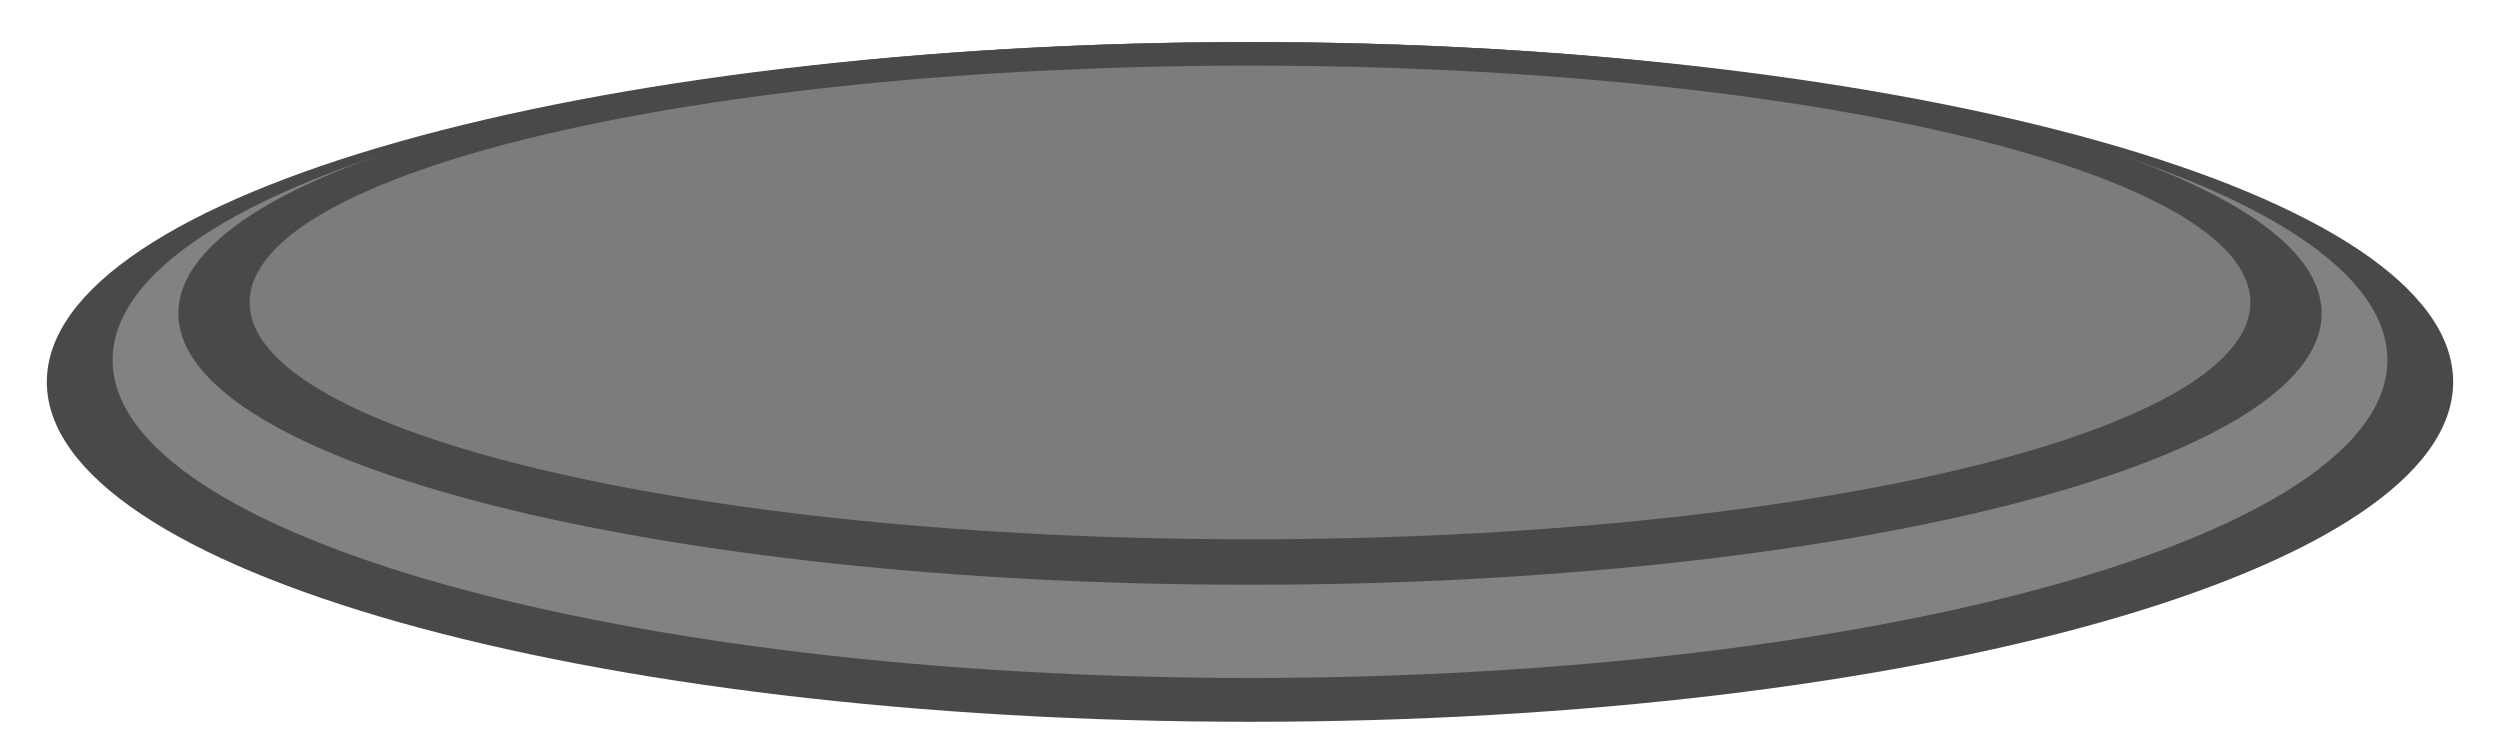
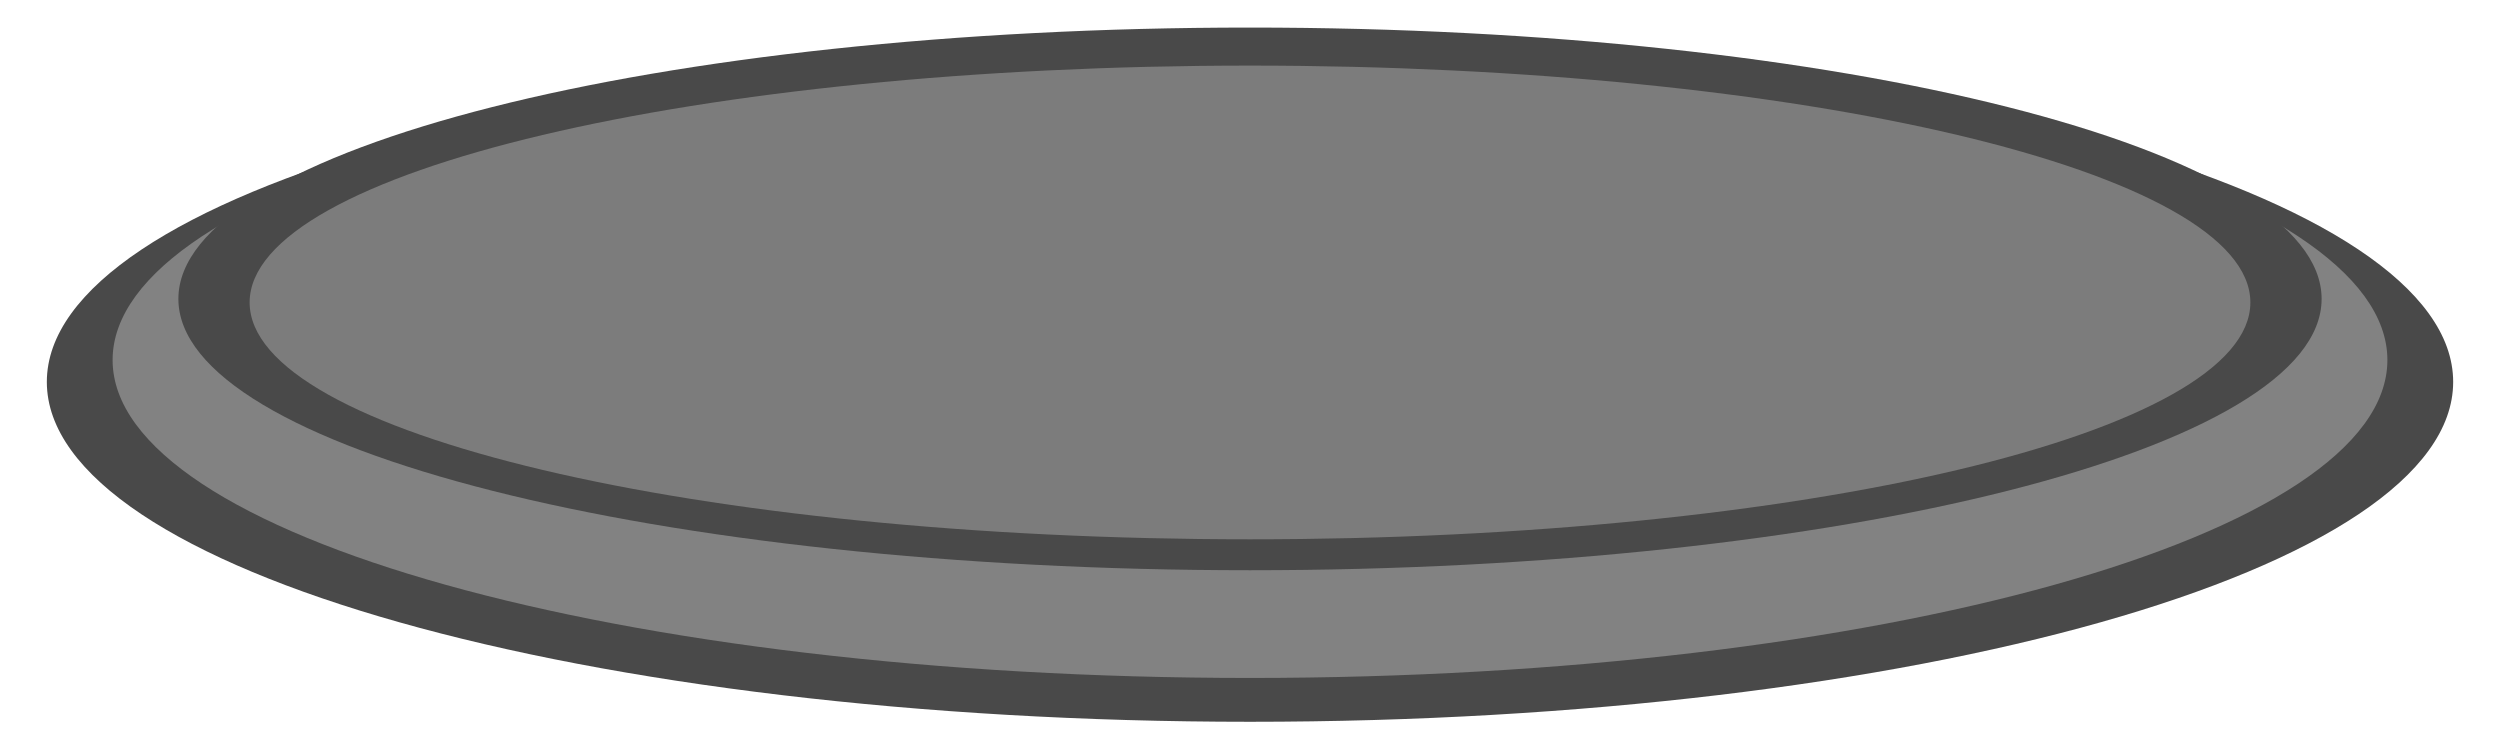
<svg xmlns="http://www.w3.org/2000/svg" viewBox="0 0 116 34" height="34" width="116" id="svg2" version="1.1">
  <defs id="defs6" />
  <ellipse ry="15.769" rx="55.827" cy="17.722" cx="58" id="path4487-6" style="color:#000000;clip-rule:nonzero;display:inline;overflow:visible;visibility:visible;opacity:1;isolation:auto;mix-blend-mode:normal;color-interpolation:sRGB;color-interpolation-filters:linearRGB;solid-color:#000000;solid-opacity:1;fill:#494949;fill-opacity:1;fill-rule:evenodd;stroke:none;stroke-width:1;stroke-linecap:square;stroke-linejoin:miter;stroke-miterlimit:4;stroke-dasharray:none;stroke-dashoffset:0;stroke-opacity:1;marker:none;color-rendering:auto;image-rendering:auto;shape-rendering:auto;text-rendering:auto;enable-background:accumulate" />
  <ellipse ry="14.752" rx="52.775" cy="16.705" cx="58" id="path4487-6-7" style="color:#000000;clip-rule:nonzero;display:inline;overflow:visible;visibility:visible;opacity:1;isolation:auto;mix-blend-mode:normal;color-interpolation:sRGB;color-interpolation-filters:linearRGB;solid-color:#000000;solid-opacity:1;fill:#828282;fill-opacity:1;fill-rule:evenodd;stroke:none;stroke-width:1;stroke-linecap:square;stroke-linejoin:miter;stroke-miterlimit:4;stroke-dasharray:none;stroke-dashoffset:0;stroke-opacity:1;marker:none;color-rendering:auto;image-rendering:auto;shape-rendering:auto;text-rendering:auto;enable-background:accumulate" />
-   <ellipse ry="12.59" rx="49.723" cy="14.543" cx="58" id="path4487" style="color:#000000;clip-rule:nonzero;display:inline;overflow:visible;visibility:visible;opacity:1;isolation:auto;mix-blend-mode:normal;color-interpolation:sRGB;color-interpolation-filters:linearRGB;solid-color:#000000;solid-opacity:1;fill:#494949;fill-opacity:1;fill-rule:evenodd;stroke:none;stroke-width:1;stroke-linecap:square;stroke-linejoin:miter;stroke-miterlimit:4;stroke-dasharray:none;stroke-dashoffset:0;stroke-opacity:1;marker:none;color-rendering:auto;image-rendering:auto;shape-rendering:auto;text-rendering:auto;enable-background:accumulate" />
+   <ellipse ry="12.59" rx="49.723" cy="13.869" cx="58" id="path4487" style="color:#000000;clip-rule:nonzero;display:inline;overflow:visible;visibility:visible;opacity:1;isolation:auto;mix-blend-mode:normal;color-interpolation:sRGB;color-interpolation-filters:linearRGB;solid-color:#000000;solid-opacity:1;fill:#494949;fill-opacity:1;fill-rule:evenodd;stroke:none;stroke-width:1;stroke-linecap:square;stroke-linejoin:miter;stroke-miterlimit:4;stroke-dasharray:none;stroke-dashoffset:0;stroke-opacity:1;marker:none;color-rendering:auto;image-rendering:auto;shape-rendering:auto;text-rendering:auto;enable-background:accumulate" />
  <ellipse ry="10.99" rx="46.417" cy="14.034" cx="58" id="path4487-3" style="color:#000000;clip-rule:nonzero;display:inline;overflow:visible;visibility:visible;opacity:1;isolation:auto;mix-blend-mode:normal;color-interpolation:sRGB;color-interpolation-filters:linearRGB;solid-color:#000000;solid-opacity:1;fill:#7c7c7c;fill-opacity:1;fill-rule:evenodd;stroke:none;stroke-width:1;stroke-linecap:square;stroke-linejoin:miter;stroke-miterlimit:4;stroke-dasharray:none;stroke-dashoffset:0;stroke-opacity:1;marker:none;color-rendering:auto;image-rendering:auto;shape-rendering:auto;text-rendering:auto;enable-background:accumulate" />
</svg>
